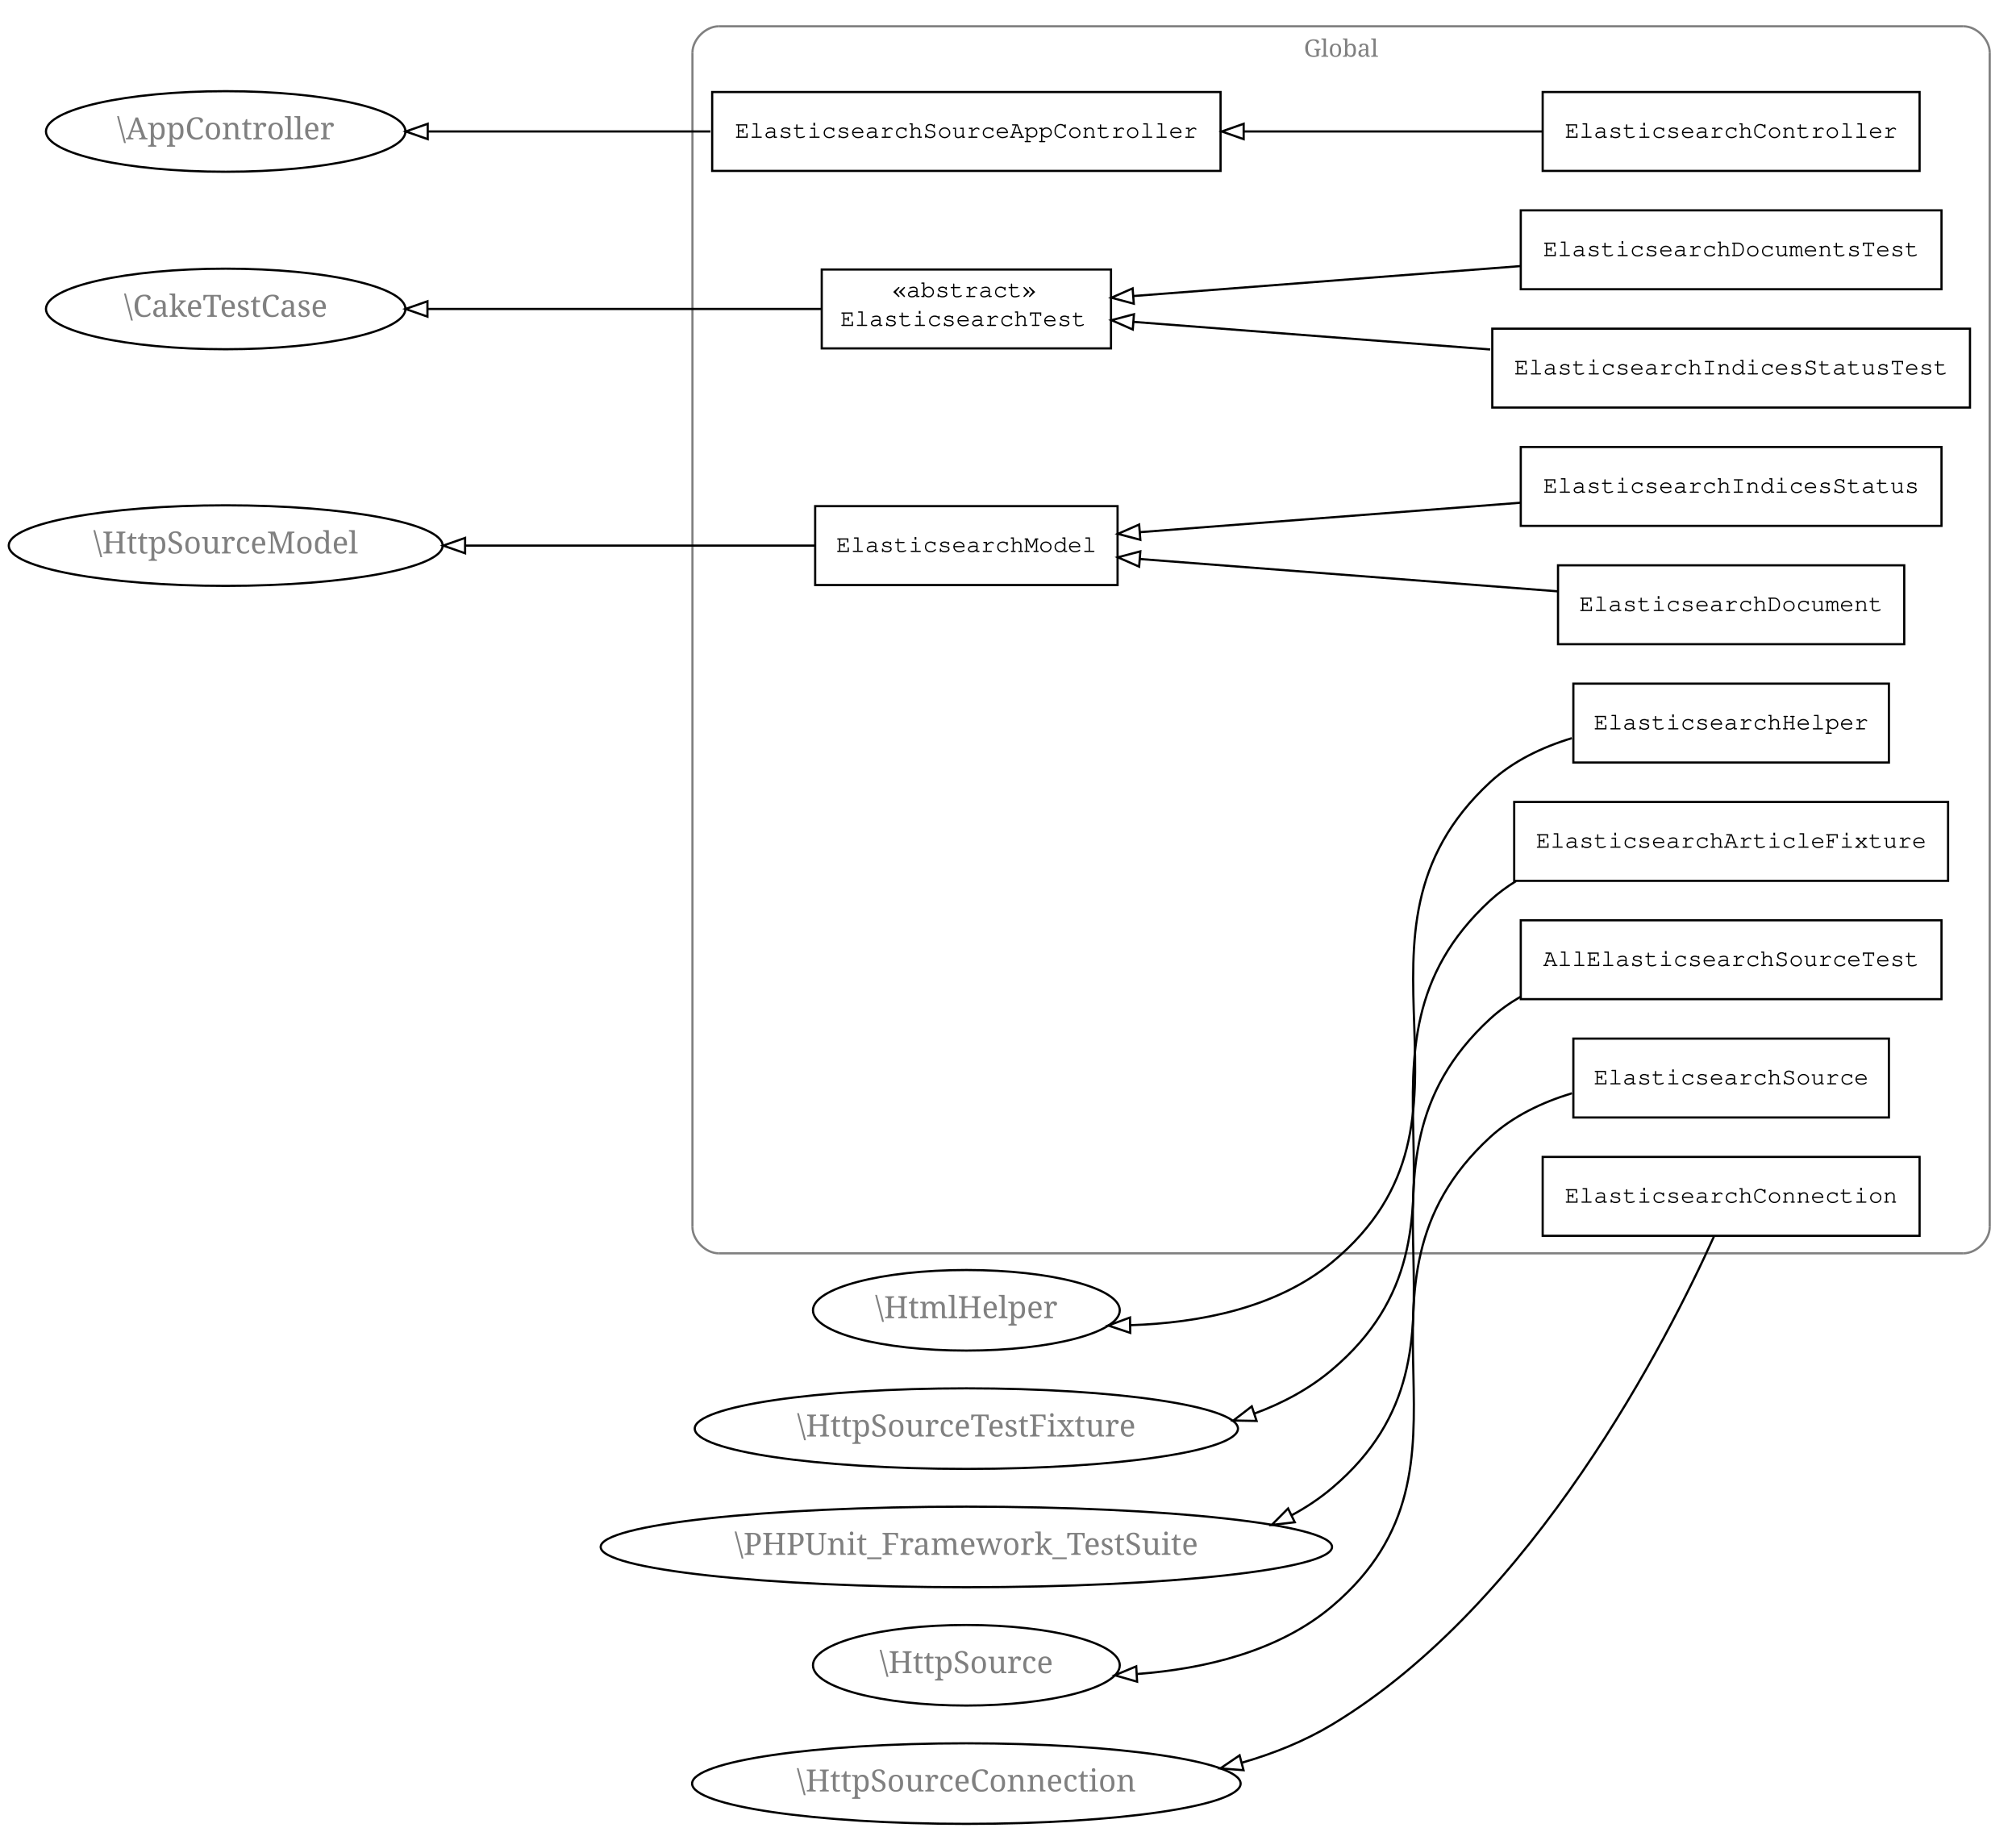
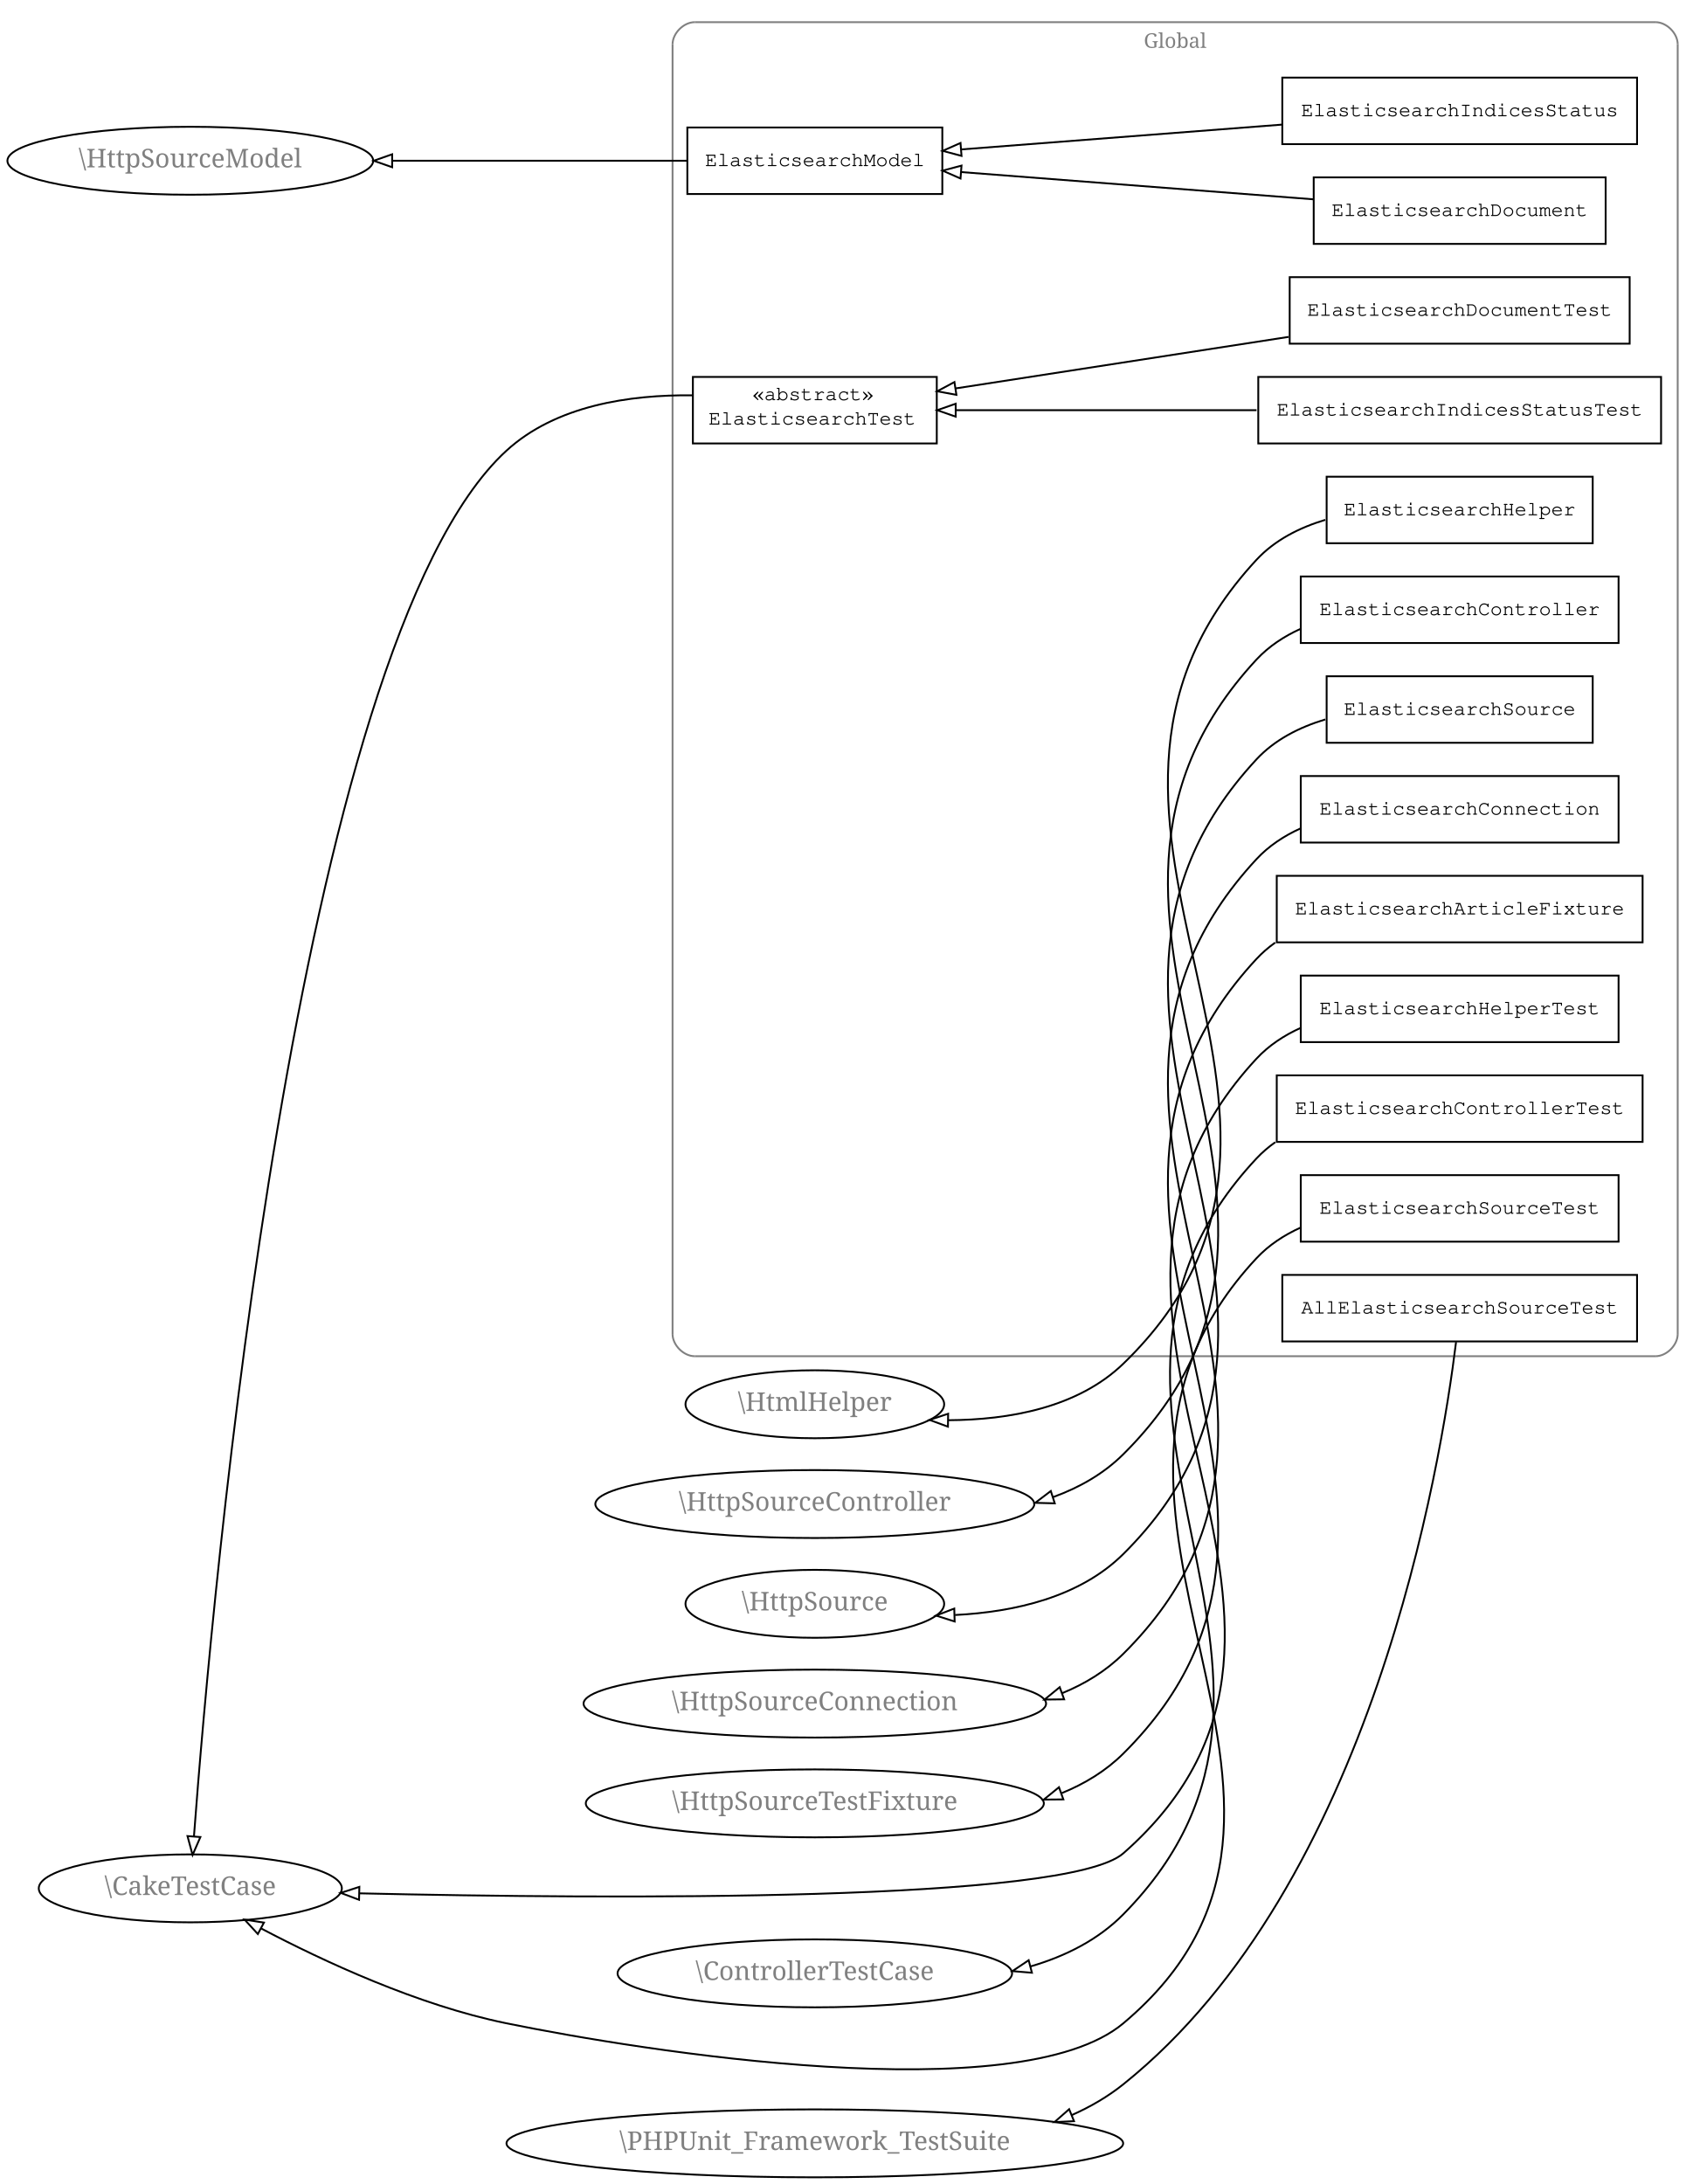
- <svg xmlns="http://www.w3.org/2000/svg" width="920pt" height="836pt" viewBox="0.00 0.00 920.00 836.00">
-   <g id="graph1" class="graph" transform="scale(1 1) rotate(0) translate(4 832)">
-     <polygon fill="white" stroke="white" points="-4,5 -4,-832 917,-832 917,5 -4,5" />
+ <svg xmlns="http://www.w3.org/2000/svg" width="920pt" height="1182pt" viewBox="0.00 0.00 920.00 1182.00">
+   <g id="graph1" class="graph" transform="scale(1 1) rotate(0) translate(4 1178)">
+     <polygon fill="white" stroke="white" points="-4,5 -4,-1178 917,-1178 917,5 -4,5" />
    <g id="graph2" class="cluster">
-       <polyline fill="none" stroke="gray" points="324,-260 892,-260 " />
-       <path fill="none" stroke="gray" d="M892,-260C898,-260 904,-266 904,-272" />
-       <polyline fill="none" stroke="gray" points="904,-272 904,-808 " />
-       <path fill="none" stroke="gray" d="M904,-808C904,-814 898,-820 892,-820" />
-       <polyline fill="none" stroke="gray" points="892,-820 324,-820 " />
-       <path fill="none" stroke="gray" d="M324,-820C318,-820 312,-814 312,-808" />
-       <polyline fill="none" stroke="gray" points="312,-808 312,-272 " />
-       <path fill="none" stroke="gray" d="M312,-272C312,-266 318,-260 324,-260" />
-       <text text-anchor="middle" x="608" y="-806.1" font-family="Times Roman,serif" font-size="11.00" fill="gray">Global</text>
+       <polyline fill="none" stroke="gray" points="372,-444 892,-444 " />
+       <path fill="none" stroke="gray" d="M892,-444C898,-444 904,-450 904,-456" />
+       <polyline fill="none" stroke="gray" points="904,-456 904,-1154 " />
+       <path fill="none" stroke="gray" d="M904,-1154C904,-1160 898,-1166 892,-1166" />
+       <polyline fill="none" stroke="gray" points="892,-1166 372,-1166 " />
+       <path fill="none" stroke="gray" d="M372,-1166C366,-1166 360,-1160 360,-1154" />
+       <polyline fill="none" stroke="gray" points="360,-1154 360,-456 " />
+       <path fill="none" stroke="gray" d="M360,-456C360,-450 366,-444 372,-444" />
+       <text text-anchor="middle" x="632" y="-1152.1" font-family="Times Roman,serif" font-size="11.00" fill="gray">Global</text>
    </g>
    <g id="node2" class="node">
-       <polygon fill="none" stroke="black" points="858,-520 714,-520 714,-484 858,-484 858,-520" />
-       <text text-anchor="middle" x="786" y="-499.1" font-family="Courier,monospace" font-size="11.00">ElasticsearchHelper</text>
+       <polygon fill="none" stroke="black" points="858,-920 714,-920 714,-884 858,-884 858,-920" />
+       <text text-anchor="middle" x="786" y="-899.1" font-family="Courier,monospace" font-size="11.00">ElasticsearchHelper</text>
+     </g>
+     <g id="node18" class="node">
+       <ellipse fill="none" stroke="black" cx="437" cy="-418" rx="70.004" ry="18.385" />
+       <text text-anchor="middle" x="437" y="-414.4" font-family="Times Roman,serif" font-size="14.00" fill="gray">\HtmlHelper</text>
+     </g>
+     <g id="edge3" class="edge">
+       <path fill="none" stroke="black" d="M713.253,-896.652C699.25,-892.436 685.888,-885.676 676,-875 542.845,-731.224 744.838,-576.259 604,-440 579.334,-416.136 542.187,-409.529 509.185,-409.371" />
+       <polygon fill="none" stroke="black" points="509.043,-405.873 499.095,-409.518 509.145,-412.872 509.043,-405.873" />
+     </g>
+     <g id="node3" class="node">
+       <polygon fill="none" stroke="black" points="872,-866 700,-866 700,-830 872,-830 872,-866" />
+       <text text-anchor="middle" x="786" y="-845.1" font-family="Courier,monospace" font-size="11.00">ElasticsearchController</text>
+     </g>
+     <g id="node20" class="node">
+       <ellipse fill="none" stroke="black" cx="437" cy="-364" rx="118.794" ry="18.385" />
+       <text text-anchor="middle" x="437" y="-360.4" font-family="Times Roman,serif" font-size="14.00" fill="gray">\HttpSourceController</text>
+     </g>
+     <g id="edge5" class="edge">
+       <path fill="none" stroke="black" d="M699.94,-837.688C690.959,-833.629 682.688,-828.207 676,-821 544.201,-678.956 741.401,-527.632 604,-391 593.34,-380.4 580.266,-372.959 566.17,-367.838" />
+       <polygon fill="none" stroke="black" points="566.856,-364.382 556.265,-364.653 564.713,-371.046 566.856,-364.382" />
+     </g>
+     <g id="node4" class="node">
+       <polygon fill="none" stroke="black" points="882,-1136 690,-1136 690,-1100 882,-1100 882,-1136" />
+       <text text-anchor="middle" x="786" y="-1115.1" font-family="Courier,monospace" font-size="11.00">ElasticsearchIndicesStatus</text>
+     </g>
+     <g id="node5" class="node">
+       <polygon fill="none" stroke="black" points="506,-1109 368,-1109 368,-1073 506,-1073 506,-1109" />
+       <text text-anchor="middle" x="437" y="-1088.1" font-family="Courier,monospace" font-size="11.00">ElasticsearchModel</text>
+     </g>
+     <g id="edge7" class="edge">
+       <path fill="none" stroke="black" d="M689.71,-1110.55C635.14,-1106.33 567.704,-1101.11 516.222,-1097.13" />
+       <polygon fill="none" stroke="black" points="516.388,-1093.63 506.147,-1096.35 515.848,-1100.61 516.388,-1093.63" />
+     </g>
+     <g id="node23" class="node">
+       <ellipse fill="none" stroke="black" cx="99" cy="-1091" rx="98.995" ry="18.385" />
+       <text text-anchor="middle" x="99" y="-1087.4" font-family="Times Roman,serif" font-size="14.00" fill="gray">\HttpSourceModel</text>
+     </g>
+     <g id="edge9" class="edge">
+       <path fill="none" stroke="black" d="M367.785,-1091C321.88,-1091 260.671,-1091 208.26,-1091" />
+       <polygon fill="none" stroke="black" points="208.243,-1087.5 198.243,-1091 208.243,-1094.5 208.243,-1087.5" />
+     </g>
+     <g id="node6" class="node">
+       <polygon fill="none" stroke="black" points="865,-1082 707,-1082 707,-1046 865,-1046 865,-1082" />
+       <text text-anchor="middle" x="786" y="-1061.1" font-family="Courier,monospace" font-size="11.00">ElasticsearchDocument</text>
+     </g>
+     <g id="edge11" class="edge">
+       <path fill="none" stroke="black" d="M706.806,-1070.13C649.795,-1074.54 573.205,-1080.46 516.194,-1084.87" />
+       <polygon fill="none" stroke="black" points="515.845,-1081.39 506.145,-1085.65 516.385,-1088.37 515.845,-1081.39" />
+     </g>
+     <g id="node7" class="node">
+       <polygon fill="none" stroke="black" points="858,-812 714,-812 714,-776 858,-776 858,-812" />
+       <text text-anchor="middle" x="786" y="-791.1" font-family="Courier,monospace" font-size="11.00">ElasticsearchSource</text>
+     </g>
+     <g id="node26" class="node">
+       <ellipse fill="none" stroke="black" cx="437" cy="-310" rx="70.004" ry="18.385" />
+       <text text-anchor="middle" x="437" y="-306.4" font-family="Times Roman,serif" font-size="14.00" fill="gray">\HttpSource</text>
+     </g>
+     <g id="edge13" class="edge">
+       <path fill="none" stroke="black" d="M713.268,-788.638C699.264,-784.423 685.898,-777.667 676,-767 544.201,-624.956 741.401,-473.632 604,-337 580.416,-313.548 545.019,-305.561 512.874,-303.946" />
+       <polygon fill="none" stroke="black" points="512.672,-300.439 502.571,-303.634 512.46,-307.435 512.672,-300.439" />
+     </g>
+     <g id="node8" class="node">
+       <polygon fill="none" stroke="black" points="872,-758 700,-758 700,-722 872,-722 872,-758" />
+       <text text-anchor="middle" x="786" y="-737.1" font-family="Courier,monospace" font-size="11.00">ElasticsearchConnection</text>
+     </g>
+     <g id="node28" class="node">
+       <ellipse fill="none" stroke="black" cx="437" cy="-256" rx="125.158" ry="18.385" />
+       <text text-anchor="middle" x="437" y="-252.4" font-family="Times Roman,serif" font-size="14.00" fill="gray">\HttpSourceConnection</text>
+     </g>
+     <g id="edge15" class="edge">
+       <path fill="none" stroke="black" d="M699.94,-729.688C690.959,-725.629 682.688,-720.207 676,-713 544.201,-570.956 741.401,-419.632 604,-283 594.541,-273.594 583.181,-266.675 570.892,-261.658" />
+       <polygon fill="none" stroke="black" points="571.925,-258.309 561.33,-258.182 569.533,-264.888 571.925,-258.309" />
+     </g>
+     <g id="node9" class="node">
+       <polygon fill="none" stroke="black" points="885,-704 687,-704 687,-668 885,-668 885,-704" />
+       <text text-anchor="middle" x="786" y="-683.1" font-family="Courier,monospace" font-size="11.00">ElasticsearchArticleFixture</text>
+     </g>
+     <g id="node30" class="node">
+       <ellipse fill="none" stroke="black" cx="437" cy="-202" rx="123.951" ry="18.385" />
+       <text text-anchor="middle" x="437" y="-198.4" font-family="Times Roman,serif" font-size="14.00" fill="gray">\HttpSourceTestFixture</text>
+     </g>
+     <g id="edge17" class="edge">
+       <path fill="none" stroke="black" d="M686.149,-667.854C682.488,-665.253 679.076,-662.315 676,-659 544.201,-516.956 741.401,-365.632 604,-229 594.458,-219.511 582.981,-212.554 570.569,-207.526" />
+       <polygon fill="none" stroke="black" points="571.505,-204.144 560.911,-204.048 569.133,-210.729 571.505,-204.144" />
+     </g>
+     <g id="node10" class="node">
+       <polygon fill="none" stroke="black" points="503,-974 371,-974 371,-938 503,-938 503,-974" />
+       <text text-anchor="start" x="403" y="-961.433" font-family="Courier,monospace" font-size="11.00">«abstract»</text>
+       <text text-anchor="start" x="379.5" y="-948.233" font-family="Courier,monospace" font-size="11.00">ElasticsearchTest</text>
+     </g>
+     <g id="node32" class="node">
+       <ellipse fill="none" stroke="black" cx="99" cy="-156" rx="82.024" ry="18.385" />
+       <text text-anchor="middle" x="99" y="-152.4" font-family="Times Roman,serif" font-size="14.00" fill="gray">\CakeTestCase</text>
+     </g>
+     <g id="edge19" class="edge">
+       <path fill="none" stroke="black" d="M370.893,-964.045C336.728,-964.452 296.712,-958.524 270,-934 155.794,-829.15 110.467,-311.163 100.972,-184.153" />
+       <polygon fill="none" stroke="black" points="104.454,-183.781 100.232,-174.064 97.473,-184.293 104.454,-183.781" />
+     </g>
+     <g id="node11" class="node">
+       <polygon fill="none" stroke="black" points="872,-650 700,-650 700,-614 872,-614 872,-650" />
+       <text text-anchor="middle" x="786" y="-629.1" font-family="Courier,monospace" font-size="11.00">ElasticsearchHelperTest</text>
+     </g>
+     <g id="edge21" class="edge">
+       <path fill="none" stroke="black" d="M699.94,-621.688C690.959,-617.629 682.688,-612.207 676,-605 544.201,-462.956 749.519,-302.952 604,-175 573.789,-148.436 327.653,-150.183 190.497,-153.309" />
+       <polygon fill="none" stroke="black" points="190.324,-149.812 180.409,-153.546 190.489,-156.81 190.324,-149.812" />
+     </g>
+     <g id="node12" class="node">
+       <polygon fill="none" stroke="black" points="885,-596 687,-596 687,-560 885,-560 885,-596" />
+       <text text-anchor="middle" x="786" y="-575.1" font-family="Courier,monospace" font-size="11.00">ElasticsearchControllerTest</text>
+     </g>
+     <g id="node35" class="node">
+       <ellipse fill="none" stroke="black" cx="437" cy="-110" rx="106.773" ry="18.385" />
+       <text text-anchor="middle" x="437" y="-106.4" font-family="Times Roman,serif" font-size="14.00" fill="gray">\ControllerTestCase</text>
+     </g>
+     <g id="edge23" class="edge">
+       <path fill="none" stroke="black" d="M686.183,-559.822C682.513,-557.23 679.09,-554.303 676,-551 549.894,-416.224 733.526,-273.492 604,-142 590.328,-128.12 572.607,-119.27 553.832,-113.779" />
+       <polygon fill="none" stroke="black" points="554.493,-110.335 543.934,-111.205 552.731,-117.109 554.493,-110.335" />
+     </g>
+     <g id="node13" class="node">
+       <polygon fill="none" stroke="black" points="872,-542 700,-542 700,-506 872,-506 872,-542" />
+       <text text-anchor="middle" x="786" y="-521.1" font-family="Courier,monospace" font-size="11.00">ElasticsearchSourceTest</text>
+     </g>
+     <g id="edge25" class="edge">
+       <path fill="none" stroke="black" d="M699.984,-513.647C690.995,-509.595 682.71,-504.186 676,-497 548.539,-360.494 746.927,-203.216 604,-83 547.198,-35.224 342.717,-68.128 270,-83 222.159,-92.785 171.147,-116.496 137.417,-134.259" />
+       <polygon fill="none" stroke="black" points="135.545,-131.291 128.379,-139.094 138.847,-137.463 135.545,-131.291" />
+     </g>
+     <g id="node14" class="node">
+       <polygon fill="none" stroke="black" points="878,-1028 694,-1028 694,-992 878,-992 878,-1028" />
+       <text text-anchor="middle" x="786" y="-1007.1" font-family="Courier,monospace" font-size="11.00">ElasticsearchDocumentTest</text>
+     </g>
+     <g id="edge27" class="edge">
+       <path fill="none" stroke="black" d="M693.391,-995.671C637.141,-986.967 566.209,-975.992 513.219,-967.793" />
+       <polygon fill="none" stroke="black" points="513.624,-964.314 503.206,-966.244 512.553,-971.232 513.624,-964.314" />
+     </g>
+     <g id="node15" class="node">
+       <polygon fill="none" stroke="black" points="895,-974 677,-974 677,-938 895,-938 895,-974" />
+       <text text-anchor="middle" x="786" y="-953.1" font-family="Courier,monospace" font-size="11.00">ElasticsearchIndicesStatusTest</text>
+     </g>
+     <g id="edge29" class="edge">
+       <path fill="none" stroke="black" d="M676.053,-956C623.188,-956 561.122,-956 513.482,-956" />
+       <polygon fill="none" stroke="black" points="513.238,-952.5 503.238,-956 513.237,-959.5 513.238,-952.5" />
    </g>
    <g id="node16" class="node">
-       <ellipse fill="none" stroke="black" cx="437" cy="-234" rx="70.004" ry="18.385" />
-       <text text-anchor="middle" x="437" y="-230.4" font-family="Times Roman,serif" font-size="14.00" fill="gray">\HtmlHelper</text>
+       <polygon fill="none" stroke="black" points="882,-488 690,-488 690,-452 882,-452 882,-488" />
+       <text text-anchor="middle" x="786" y="-467.1" font-family="Courier,monospace" font-size="11.00">AllElasticsearchSourceTest</text>
    </g>
-     <g id="edge3" class="edge">
-       <path fill="none" stroke="black" d="M713.31,-495.113C699.635,-490.963 686.389,-484.619 676,-475 600.818,-405.391 682.886,-321.382 604,-256 578.706,-235.036 543.451,-228.234 511.85,-227.203" />
-       <polygon fill="none" stroke="black" points="511.783,-223.702 501.735,-227.06 511.684,-230.701 511.783,-223.702" />
+     <g id="node40" class="node">
+       <ellipse fill="none" stroke="black" cx="437" cy="-18" rx="166.877" ry="18.385" />
+       <text text-anchor="middle" x="437" y="-14.4" font-family="Times Roman,serif" font-size="14.00" fill="gray">\PHPUnit_Framework_TestSuite</text>
    </g>
-     <g id="node3" class="node">
-       <polygon fill="none" stroke="black" points="553,-790 321,-790 321,-754 553,-754 553,-790" />
-       <text text-anchor="middle" x="437" y="-769.1" font-family="Courier,monospace" font-size="11.00">ElasticsearchSourceAppController</text>
-     </g>
-     <g id="node18" class="node">
-       <ellipse fill="none" stroke="black" cx="99" cy="-772" rx="82.024" ry="18.385" />
-       <text text-anchor="middle" x="99" y="-768.4" font-family="Times Roman,serif" font-size="14.00" fill="gray">\AppController</text>
-     </g>
-     <g id="edge5" class="edge">
-       <path fill="none" stroke="black" d="M320.206,-772C278.078,-772 231.15,-772 191.395,-772" />
-       <polygon fill="none" stroke="black" points="191.184,-768.5 181.184,-772 191.184,-775.5 191.184,-768.5" />
-     </g>
-     <g id="node4" class="node">
-       <polygon fill="none" stroke="black" points="872,-790 700,-790 700,-754 872,-754 872,-790" />
-       <text text-anchor="middle" x="786" y="-769.1" font-family="Courier,monospace" font-size="11.00">ElasticsearchController</text>
-     </g>
-     <g id="edge7" class="edge">
-       <path fill="none" stroke="black" d="M699.73,-772C658.726,-772 608.903,-772 563.712,-772" />
-       <polygon fill="none" stroke="black" points="563.544,-768.5 553.544,-772 563.544,-775.5 563.544,-768.5" />
-     </g>
-     <g id="node5" class="node">
-       <polygon fill="none" stroke="black" points="885,-466 687,-466 687,-430 885,-430 885,-466" />
-       <text text-anchor="middle" x="786" y="-445.1" font-family="Courier,monospace" font-size="11.00">ElasticsearchArticleFixture</text>
-     </g>
-     <g id="node21" class="node">
-       <ellipse fill="none" stroke="black" cx="437" cy="-180" rx="123.951" ry="18.385" />
-       <text text-anchor="middle" x="437" y="-176.4" font-family="Times Roman,serif" font-size="14.00" fill="gray">\HttpSourceTestFixture</text>
-     </g>
-     <g id="edge9" class="edge">
-       <path fill="none" stroke="black" d="M687.782,-429.85C683.58,-427.262 679.619,-424.327 676,-421 602.13,-353.078 680.54,-271.898 604,-207 593.545,-198.135 581.351,-191.605 568.401,-186.854" />
-       <polygon fill="none" stroke="black" points="569.444,-183.512 558.851,-183.7 567.249,-190.159 569.444,-183.512" />
-     </g>
-     <g id="node6" class="node">
-       <polygon fill="none" stroke="black" points="882,-412 690,-412 690,-376 882,-376 882,-412" />
-       <text text-anchor="middle" x="786" y="-391.1" font-family="Courier,monospace" font-size="11.00">AllElasticsearchSourceTest</text>
-     </g>
-     <g id="node23" class="node">
-       <ellipse fill="none" stroke="black" cx="437" cy="-126" rx="166.877" ry="18.385" />
-       <text text-anchor="middle" x="437" y="-122.4" font-family="Times Roman,serif" font-size="14.00" fill="gray">\PHPUnit_Framework_TestSuite</text>
-     </g>
-     <g id="edge11" class="edge">
-       <path fill="none" stroke="black" d="M689.817,-377.065C684.856,-374.192 680.198,-370.86 676,-367 602.13,-299.078 680.54,-217.898 604,-153 598.302,-148.168 592.087,-144.031 585.515,-140.496" />
-       <polygon fill="none" stroke="black" points="586.87,-137.263 576.346,-136.042 583.811,-143.56 586.87,-137.263" />
-     </g>
-     <g id="node7" class="node">
-       <polygon fill="none" stroke="black" points="882,-736 690,-736 690,-700 882,-700 882,-736" />
-       <text text-anchor="middle" x="786" y="-715.1" font-family="Courier,monospace" font-size="11.00">ElasticsearchDocumentsTest</text>
-     </g>
-     <g id="node9" class="node">
-       <polygon fill="none" stroke="black" points="503,-709 371,-709 371,-673 503,-673 503,-709" />
-       <text text-anchor="start" x="403" y="-696.433" font-family="Courier,monospace" font-size="11.00">«abstract»</text>
-       <text text-anchor="start" x="379.5" y="-683.233" font-family="Courier,monospace" font-size="11.00">ElasticsearchTest</text>
-     </g>
-     <g id="edge13" class="edge">
-       <path fill="none" stroke="black" d="M689.71,-710.551C634.1,-706.248 565.128,-700.912 513.296,-696.903" />
-       <polygon fill="none" stroke="black" points="513.407,-693.401 503.167,-696.119 512.867,-700.38 513.407,-693.401" />
-     </g>
-     <g id="node8" class="node">
-       <polygon fill="none" stroke="black" points="895,-682 677,-682 677,-646 895,-646 895,-682" />
-       <text text-anchor="middle" x="786" y="-661.1" font-family="Courier,monospace" font-size="11.00">ElasticsearchIndicesStatusTest</text>
-     </g>
-     <g id="edge15" class="edge">
-       <path fill="none" stroke="black" d="M676.053,-672.506C623.188,-676.596 561.122,-681.397 513.482,-685.083" />
-       <polygon fill="none" stroke="black" points="512.938,-681.615 503.238,-685.876 513.478,-688.594 512.938,-681.615" />
-     </g>
-     <g id="node27" class="node">
-       <ellipse fill="none" stroke="black" cx="99" cy="-691" rx="82.024" ry="18.385" />
-       <text text-anchor="middle" x="99" y="-687.4" font-family="Times Roman,serif" font-size="14.00" fill="gray">\CakeTestCase</text>
-     </g>
-     <g id="edge17" class="edge">
-       <path fill="none" stroke="black" d="M370.625,-691C319.39,-691 247.9,-691 191.123,-691" />
-       <polygon fill="none" stroke="black" points="191.063,-687.5 181.063,-691 191.063,-694.5 191.063,-687.5" />
-     </g>
-     <g id="node10" class="node">
-       <polygon fill="none" stroke="black" points="506,-601 368,-601 368,-565 506,-565 506,-601" />
-       <text text-anchor="middle" x="437" y="-580.1" font-family="Courier,monospace" font-size="11.00">ElasticsearchModel</text>
-     </g>
-     <g id="node29" class="node">
-       <ellipse fill="none" stroke="black" cx="99" cy="-583" rx="98.995" ry="18.385" />
-       <text text-anchor="middle" x="99" y="-579.4" font-family="Times Roman,serif" font-size="14.00" fill="gray">\HttpSourceModel</text>
-     </g>
-     <g id="edge19" class="edge">
-       <path fill="none" stroke="black" d="M367.785,-583C321.88,-583 260.671,-583 208.26,-583" />
-       <polygon fill="none" stroke="black" points="208.243,-579.5 198.243,-583 208.243,-586.5 208.243,-579.5" />
-     </g>
-     <g id="node11" class="node">
-       <polygon fill="none" stroke="black" points="882,-628 690,-628 690,-592 882,-592 882,-628" />
-       <text text-anchor="middle" x="786" y="-607.1" font-family="Courier,monospace" font-size="11.00">ElasticsearchIndicesStatus</text>
-     </g>
-     <g id="edge21" class="edge">
-       <path fill="none" stroke="black" d="M689.71,-602.551C635.14,-598.329 567.704,-593.112 516.222,-589.129" />
-       <polygon fill="none" stroke="black" points="516.388,-585.631 506.147,-588.35 515.848,-592.611 516.388,-585.631" />
-     </g>
-     <g id="node12" class="node">
-       <polygon fill="none" stroke="black" points="858,-358 714,-358 714,-322 858,-322 858,-358" />
-       <text text-anchor="middle" x="786" y="-337.1" font-family="Courier,monospace" font-size="11.00">ElasticsearchSource</text>
-     </g>
-     <g id="node32" class="node">
-       <ellipse fill="none" stroke="black" cx="437" cy="-72" rx="70.004" ry="18.385" />
-       <text text-anchor="middle" x="437" y="-68.4" font-family="Times Roman,serif" font-size="14.00" fill="gray">\HttpSource</text>
-     </g>
-     <g id="edge23" class="edge">
-       <path fill="none" stroke="black" d="M713.361,-333.057C699.683,-328.911 686.422,-322.583 676,-313 602.13,-245.078 680.54,-163.898 604,-99 579.648,-78.352 545.863,-70.371 515.048,-68.023" />
-       <polygon fill="none" stroke="black" points="514.913,-64.51 504.729,-67.433 514.513,-71.499 514.913,-64.51" />
-     </g>
-     <g id="node13" class="node">
-       <polygon fill="none" stroke="black" points="872,-304 700,-304 700,-268 872,-268 872,-304" />
-       <text text-anchor="middle" x="786" y="-283.1" font-family="Courier,monospace" font-size="11.00">ElasticsearchConnection</text>
-     </g>
-     <g id="node34" class="node">
-       <ellipse fill="none" stroke="black" cx="437" cy="-18" rx="125.158" ry="18.385" />
-       <text text-anchor="middle" x="437" y="-14.4" font-family="Times Roman,serif" font-size="14.00" fill="gray">\HttpSourceConnection</text>
-     </g>
-     <g id="edge25" class="edge">
-       <path fill="none" stroke="black" d="M778.171,-267.72C757.392,-221.638 696.071,-100.458 604,-45 591.429,-37.428 577.403,-31.783 562.968,-27.602" />
-       <polygon fill="none" stroke="black" points="563.486,-24.118 552.923,-24.935 561.69,-30.884 563.486,-24.118" />
-     </g>
-     <g id="node14" class="node">
-       <polygon fill="none" stroke="black" points="865,-574 707,-574 707,-538 865,-538 865,-574" />
-       <text text-anchor="middle" x="786" y="-553.1" font-family="Courier,monospace" font-size="11.00">ElasticsearchDocument</text>
-     </g>
-     <g id="edge27" class="edge">
-       <path fill="none" stroke="black" d="M706.806,-562.127C649.795,-566.537 573.205,-572.463 516.194,-576.873" />
-       <polygon fill="none" stroke="black" points="515.845,-573.39 506.145,-577.651 516.385,-580.369 515.845,-573.39" />
+     <g id="edge31" class="edge">
+       <path fill="none" stroke="black" d="M784.041,-451.694C775.942,-385.683 738.875,-158.091 604,-50 595.534,-43.215 586.058,-37.719 576.035,-33.282" />
+       <polygon fill="none" stroke="black" points="577.273,-30.007 566.69,-29.497 574.645,-36.495 577.273,-30.007" />
    </g>
  </g>
</svg>
